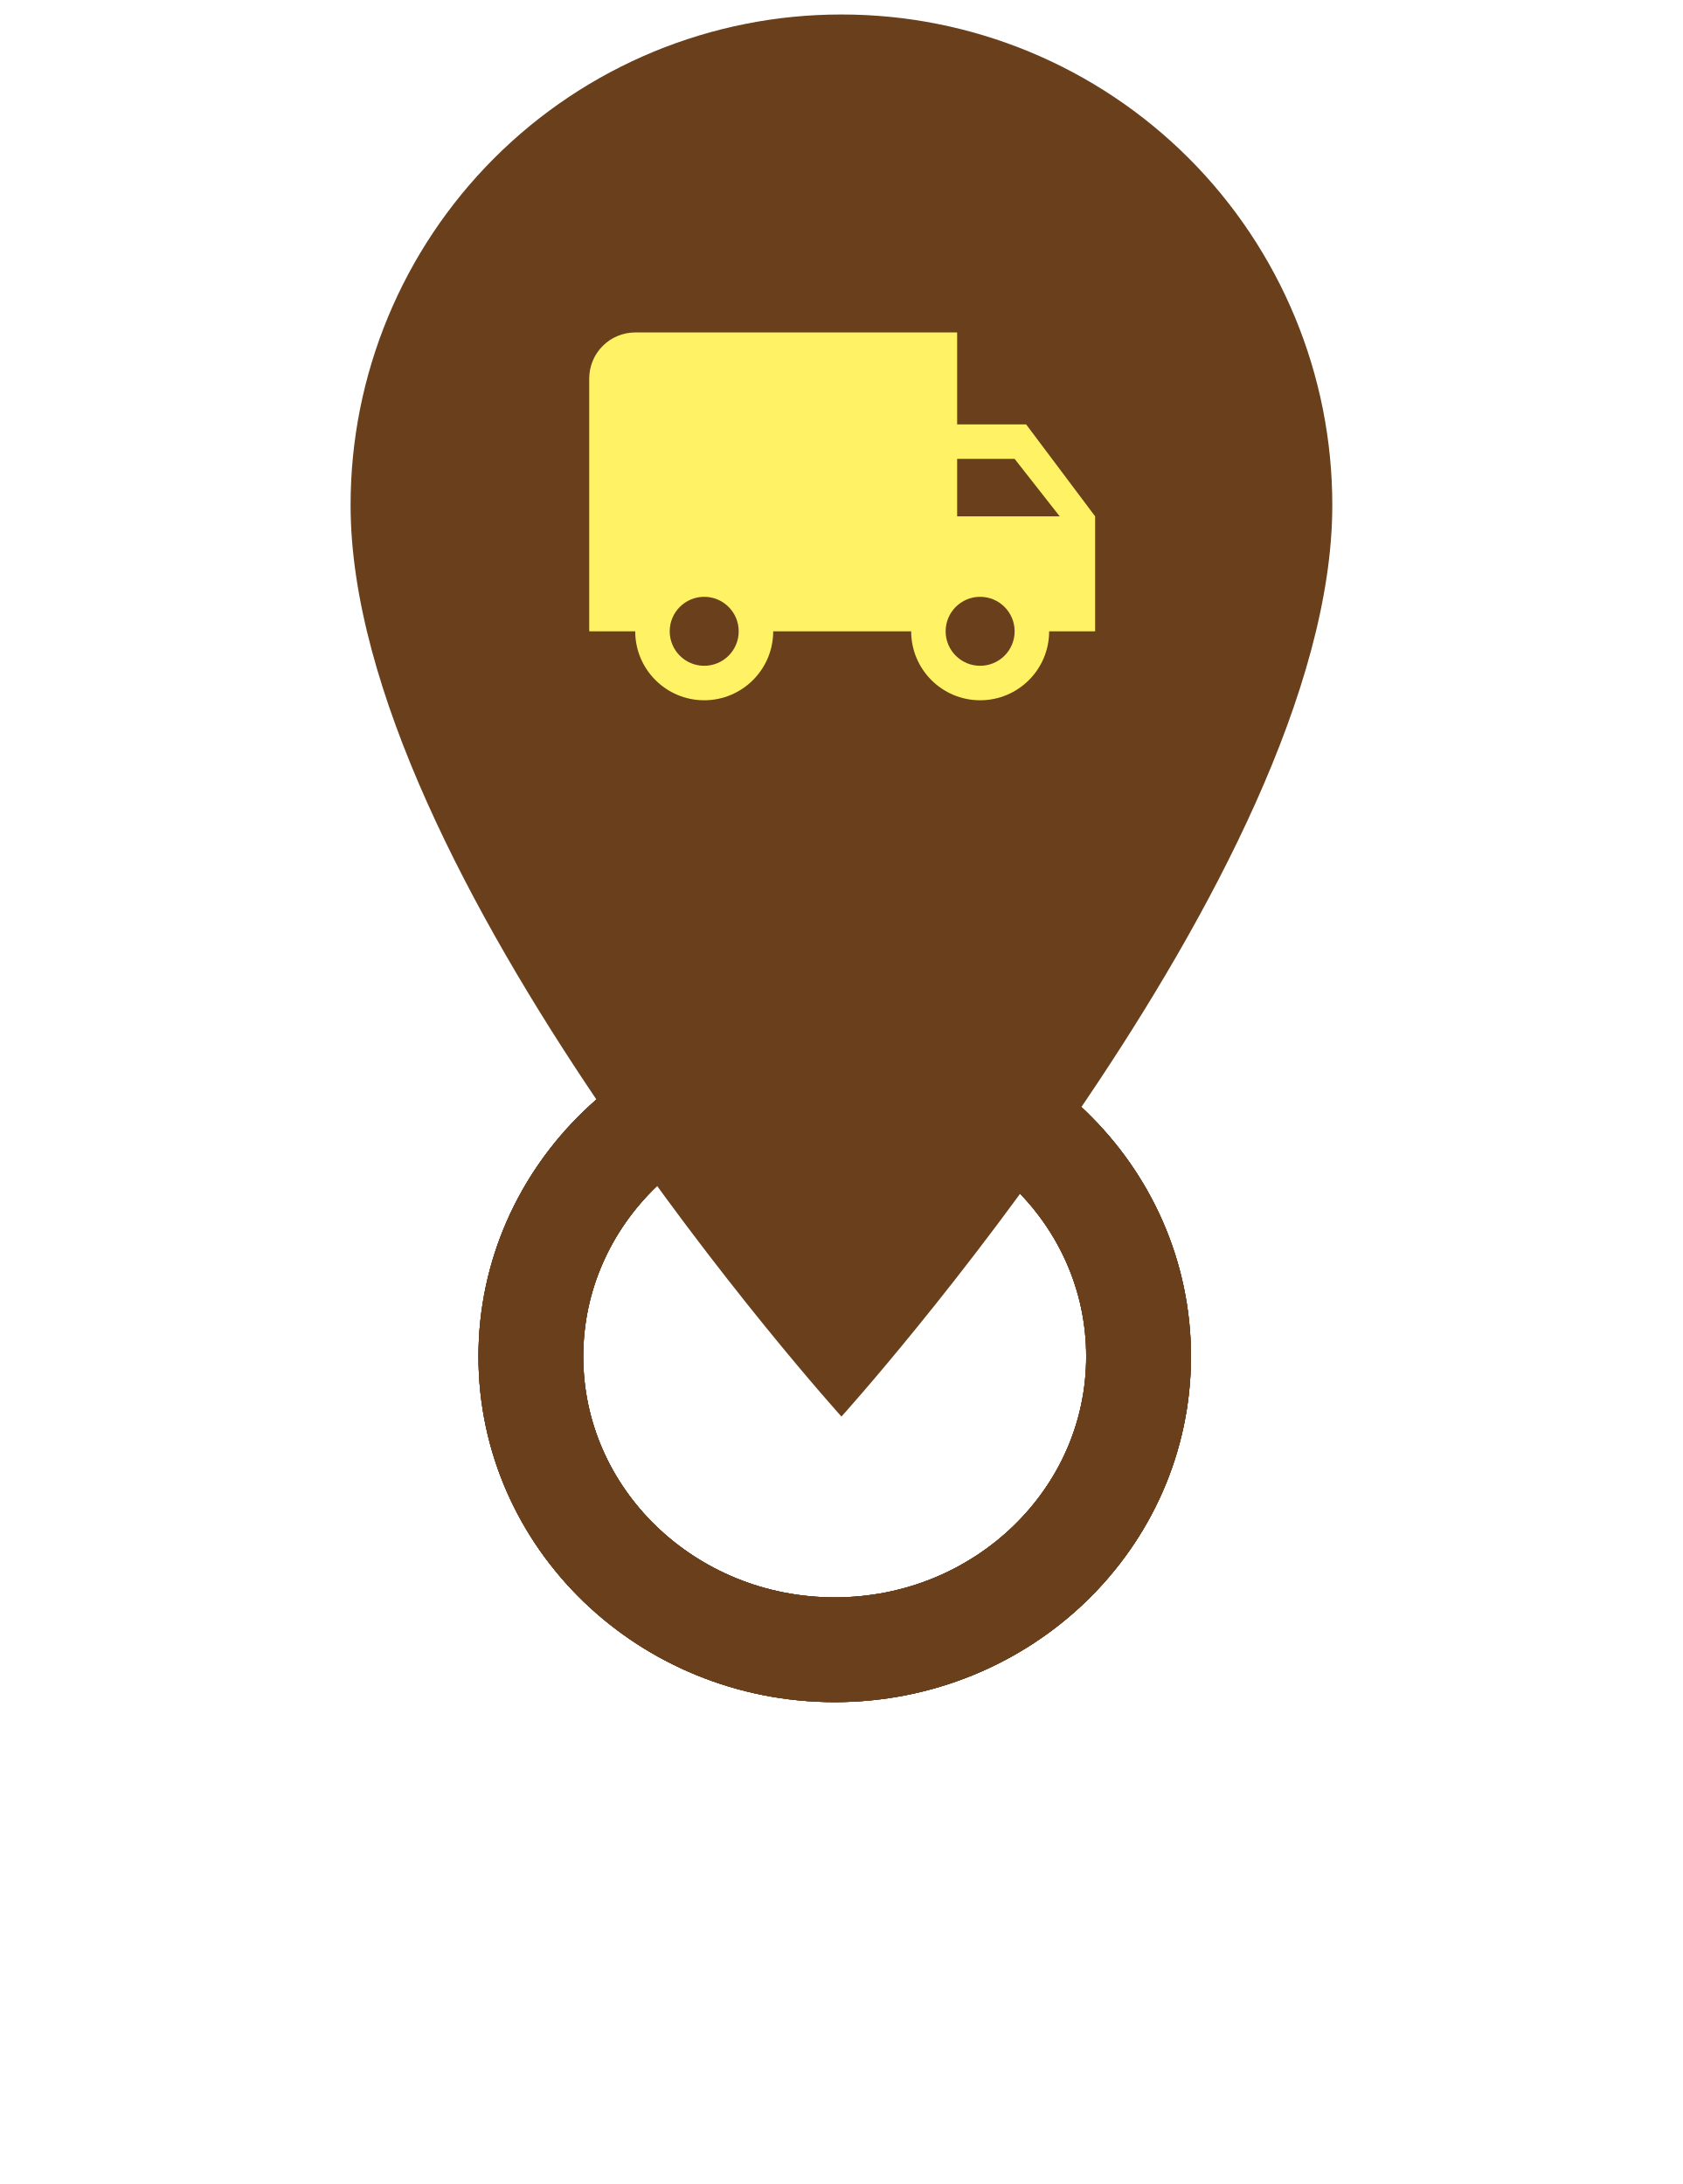
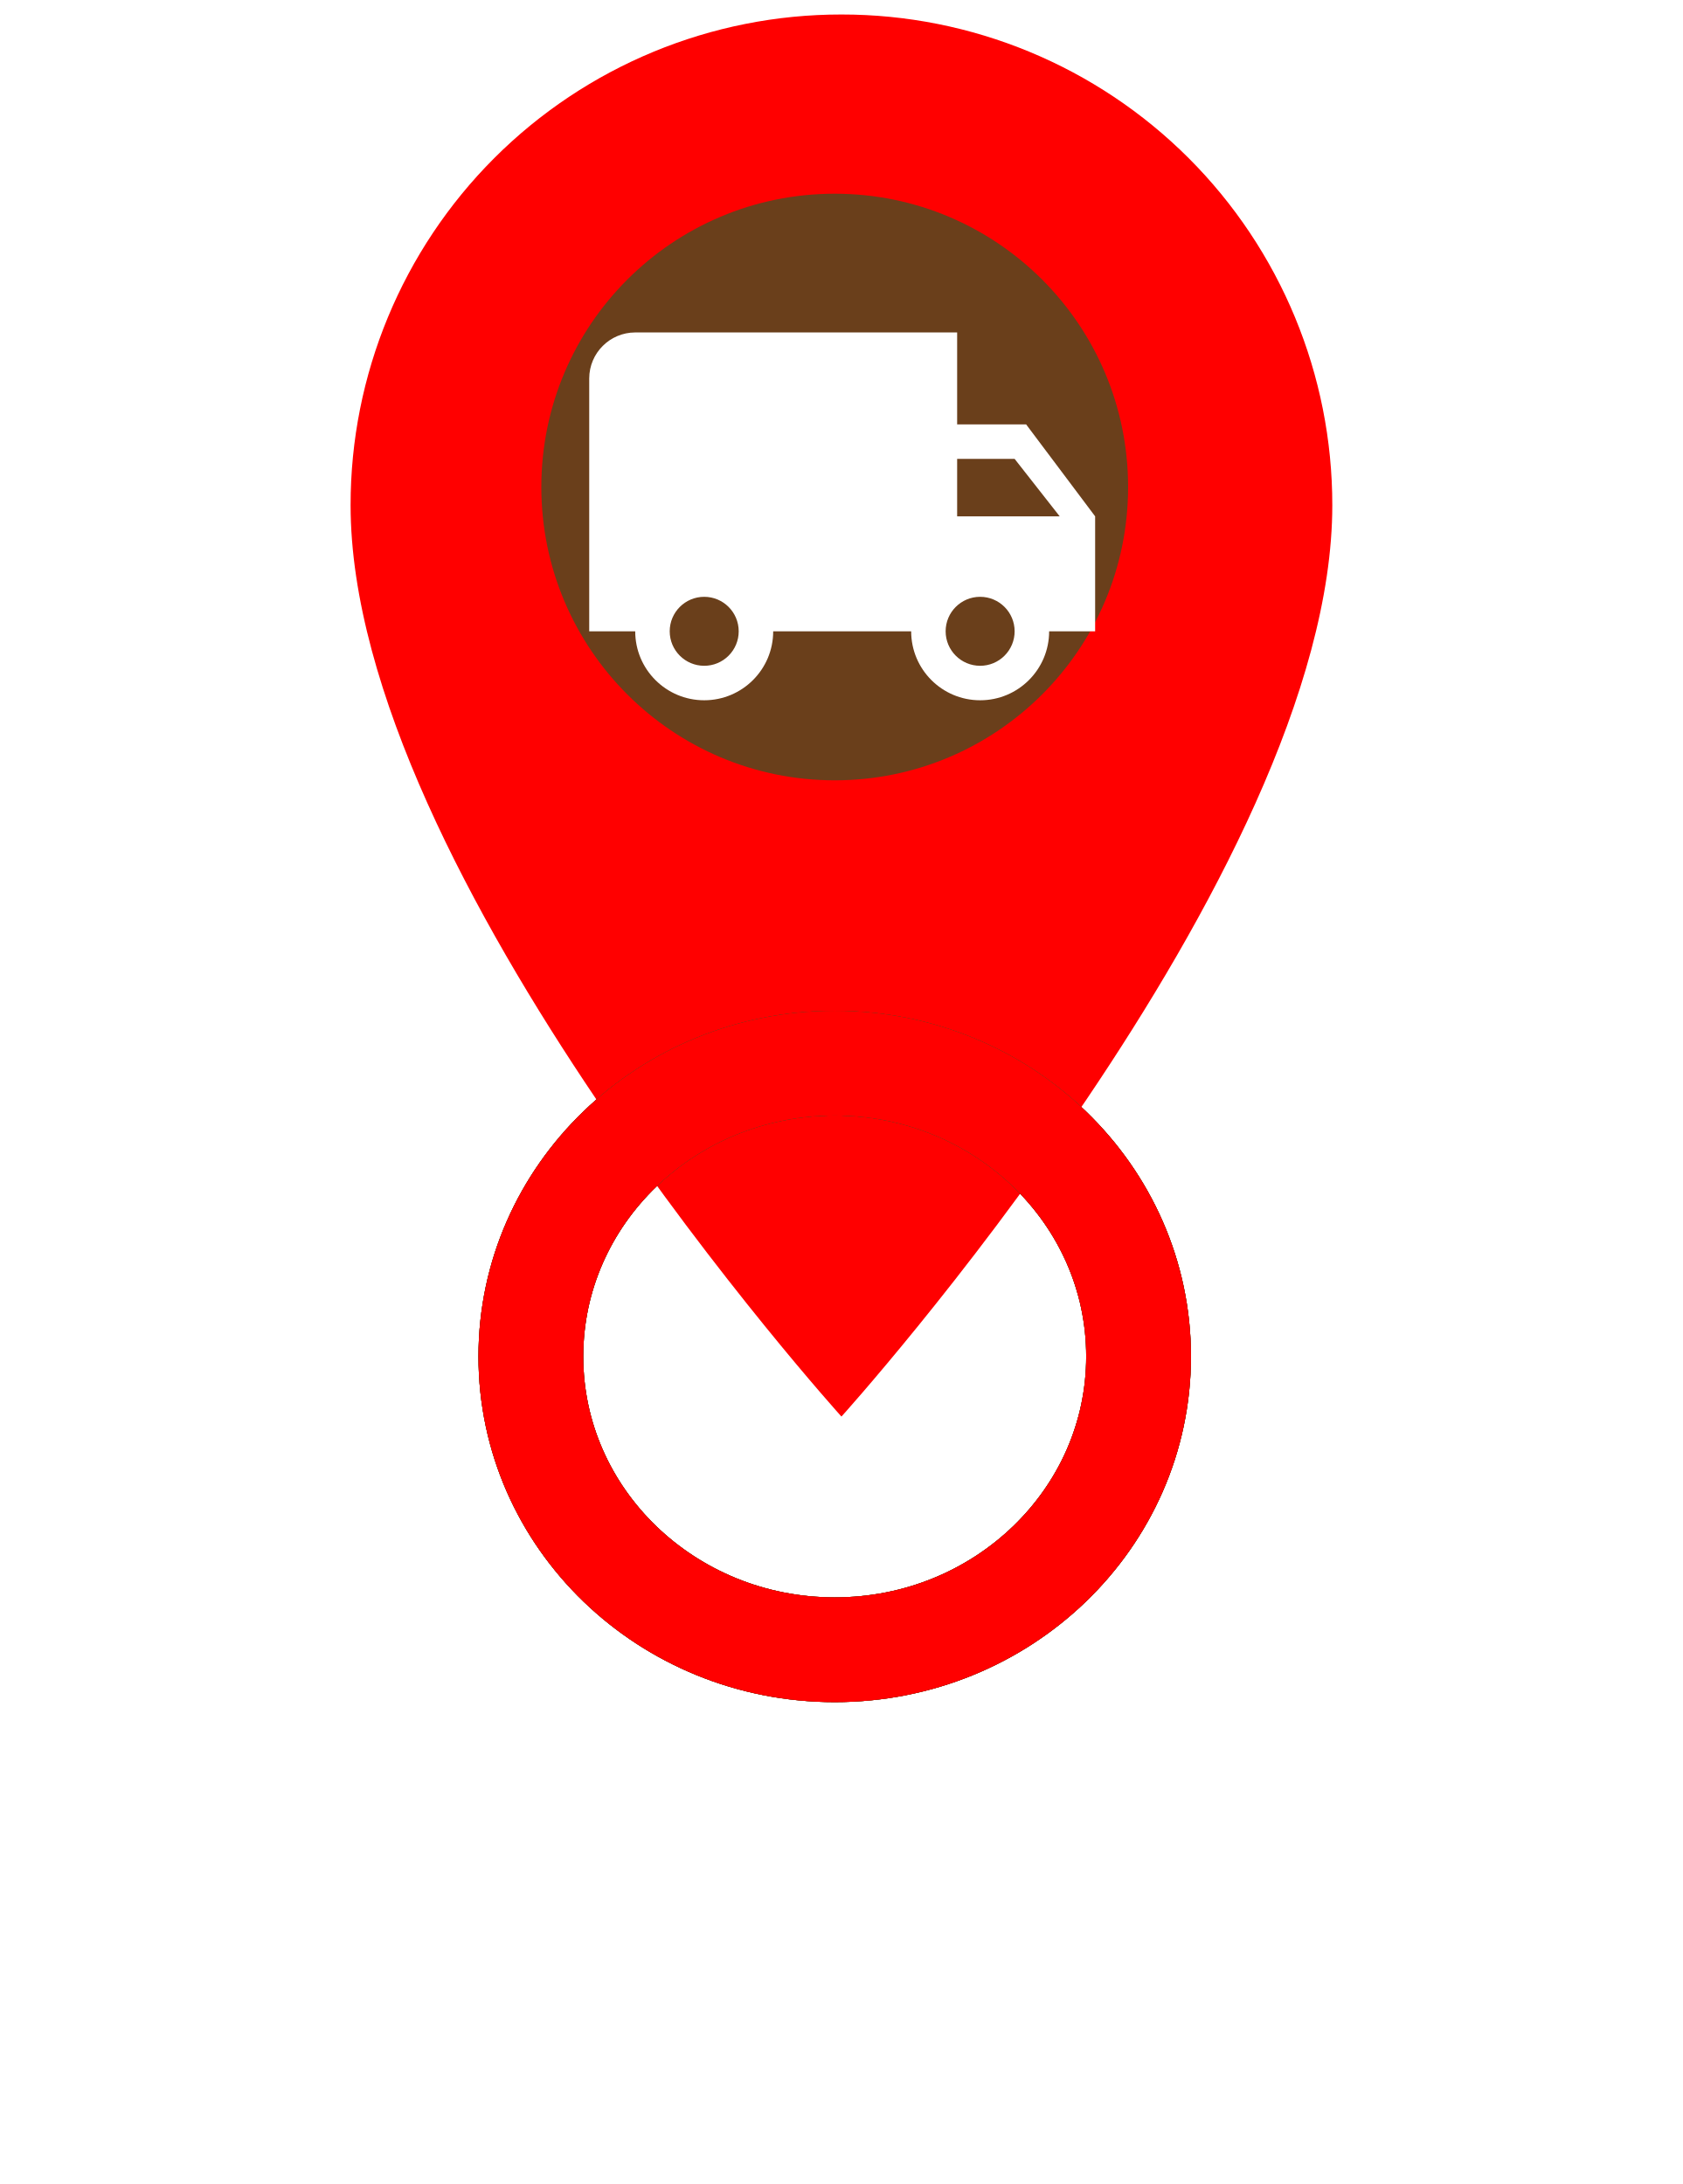
<svg xmlns="http://www.w3.org/2000/svg" id="ee7ffv7tyuqv1" viewBox="0 0 80.306 104.246" shape-rendering="geometricPrecision" text-rendering="geometricPrecision">
  <style>#ee7ffv7tyuqv13_ts {animation: ee7ffv7tyuqv13_ts__ts 3000ms linear infinite normal forwards}@keyframes ee7ffv7tyuqv13_ts__ts { 0% {transform: translate(17px,4.5px) scale(1,1)} 46% {transform: translate(17px,4.5px) scale(2,2)} 100% {transform: translate(17px,4.5px) scale(2,2)} }#ee7ffv7tyuqv13 {animation: ee7ffv7tyuqv13_c_o 3000ms linear infinite normal forwards}@keyframes ee7ffv7tyuqv13_c_o { 0% {opacity: 1} 46.667% {opacity: 0} 100% {opacity: 0} }#ee7ffv7tyuqv16_ts {animation: ee7ffv7tyuqv16_ts__ts 3000ms linear infinite normal forwards}@keyframes ee7ffv7tyuqv16_ts__ts { 0% {transform: translate(17px,4.5px) scale(1,1)} 26.667% {transform: translate(17px,4.5px) scale(1,1)} 73.333% {transform: translate(17px,4.5px) scale(2,2)} 100% {transform: translate(17px,4.5px) scale(2,2)} }#ee7ffv7tyuqv16 {animation: ee7ffv7tyuqv16_c_o 3000ms linear infinite normal forwards}@keyframes ee7ffv7tyuqv16_c_o { 0% {opacity: 1} 26.667% {opacity: 1} 73.333% {opacity: 0} 100% {opacity: 0} }#ee7ffv7tyuqv19_ts {animation: ee7ffv7tyuqv19_ts__ts 3000ms linear infinite normal forwards}@keyframes ee7ffv7tyuqv19_ts__ts { 0% {transform: translate(17px,4.5px) scale(1,1)} 26.667% {transform: translate(17px,4.5px) scale(1,1)} 53.333% {transform: translate(17px,4.5px) scale(1,1)} 100% {transform: translate(17px,4.5px) scale(2,2)} }#ee7ffv7tyuqv19 {animation: ee7ffv7tyuqv19_c_o 3000ms linear infinite normal forwards}@keyframes ee7ffv7tyuqv19_c_o { 0% {opacity: 1} 53.333% {opacity: 1} 100% {opacity: 0} }</style>
  <g id="ee7ffv7tyuqv2" transform="matrix(1 0 0 1 453.832 -283.754)">
    <g id="ee7ffv7tyuqv3" transform="matrix(1 0 0 1 -453.832 283.754)">
      <g id="ee7ffv7tyuqv4">
        <path id="ee7ffv7tyuqv5" d="M0,0L80.306,0L80.306,80.306L0,80.306Z" transform="matrix(1 0 0 1 0 -6)" fill="none" stroke="none" stroke-width="1" />
-         <path id="ee7ffv7tyuqv6" d="M28.423,2C22.209,1.995,16.249,4.462,11.855,8.855C7.462,13.249,4.995,19.209,5,25.423C5,42.99,28.423,68.923,28.423,68.923C28.423,68.923,51.846,42.991,51.846,25.423C51.851,19.209,49.384,13.249,44.991,8.855C40.597,4.462,34.637,1.995,28.423,2ZM28.423,33.788C23.803,33.788,20.058,30.043,20.058,25.423C20.058,20.803,23.803,17.058,28.423,17.058C33.043,17.058,36.788,20.803,36.788,25.423C36.786,30.042,33.042,33.786,28.423,33.788Z" transform="matrix(1 0 0 1 11.73 -1.308)" fill="rgb(106,63,27)" stroke="none" stroke-width="1" />
+         <path id="ee7ffv7tyuqv6" d="M28.423,2C22.209,1.995,16.249,4.462,11.855,8.855C7.462,13.249,4.995,19.209,5,25.423C5,42.99,28.423,68.923,28.423,68.923C28.423,68.923,51.846,42.991,51.846,25.423C51.851,19.209,49.384,13.249,44.991,8.855C40.597,4.462,34.637,1.995,28.423,2ZM28.423,33.788C23.803,33.788,20.058,30.043,20.058,25.423C20.058,20.803,23.803,17.058,28.423,17.058C33.043,17.058,36.788,20.803,36.788,25.423C36.786,30.042,33.042,33.786,28.423,33.788Z" transform="matrix(1 0 0 1 11.73 -1.308)" fill="rgb(255,0,0)" stroke="none" stroke-width="1" />
      </g>
      <circle id="ee7ffv7tyuqv7" r="14" transform="matrix(1 0 0 1 39.832 23.246)" fill="rgb(106,63,27)" stroke="none" stroke-width="1" />
      <g id="ee7ffv7tyuqv8" transform="matrix(1 0 0 1 27.02 17.479)">
        <path id="ee7ffv7tyuqv9" d="M0,0L26.335,0L26.335,26.335L0,26.335Z" transform="matrix(1 0 0 1 0 -6)" fill="none" stroke="none" stroke-width="1" />
-         <path id="ee7ffv7tyuqv10" d="M21.849,8.389L18.557,8.389L18.557,4L3.195,4C1.984,4.003,1.003,4.984,1,6.195L1,18.265L3.195,18.265C3.195,20.083,4.669,21.557,6.487,21.557C8.305,21.557,9.779,20.083,9.779,18.265L16.363,18.265C16.363,20.083,17.837,21.557,19.655,21.557C21.473,21.557,22.947,20.083,22.947,18.265L25.142,18.265L25.142,12.778ZM6.487,19.911C5.578,19.911,4.841,19.174,4.841,18.265C4.841,17.356,5.578,16.619,6.487,16.619C7.396,16.619,8.133,17.356,8.133,18.265C8.134,18.702,7.96,19.121,7.651,19.429C7.343,19.738,6.924,19.912,6.487,19.911ZM21.3,10.035L23.451,12.778L18.557,12.778L18.557,10.035ZM19.654,19.911C18.745,19.911,18.008,19.174,18.008,18.265C18.008,17.356,18.745,16.619,19.654,16.619C20.563,16.619,21.3,17.356,21.3,18.265C21.301,18.702,21.127,19.121,20.818,19.429C20.51,19.738,20.091,19.912,19.654,19.911Z" transform="matrix(1 0 0 1 0.097 -5.611)" fill="rgb(255,243,101)" stroke="none" stroke-width="1" />
+         <path id="ee7ffv7tyuqv10" d="M21.849,8.389L18.557,8.389L18.557,4L3.195,4C1.984,4.003,1.003,4.984,1,6.195L1,18.265L3.195,18.265C3.195,20.083,4.669,21.557,6.487,21.557C8.305,21.557,9.779,20.083,9.779,18.265L16.363,18.265C16.363,20.083,17.837,21.557,19.655,21.557C21.473,21.557,22.947,20.083,22.947,18.265L25.142,18.265L25.142,12.778ZM6.487,19.911C5.578,19.911,4.841,19.174,4.841,18.265C4.841,17.356,5.578,16.619,6.487,16.619C7.396,16.619,8.133,17.356,8.133,18.265C8.134,18.702,7.96,19.121,7.651,19.429C7.343,19.738,6.924,19.912,6.487,19.911ZM21.3,10.035L23.451,12.778L18.557,12.778L18.557,10.035ZM19.654,19.911C18.745,19.911,18.008,19.174,18.008,18.265C18.008,17.356,18.745,16.619,19.654,16.619C20.563,16.619,21.3,17.356,21.3,18.265C21.301,18.702,21.127,19.121,20.818,19.429C20.51,19.738,20.091,19.912,19.654,19.911Z" transform="matrix(1 0 0 1 0.097 -5.611)" fill="rgb(255,255,255)" stroke="none" stroke-width="1" />
      </g>
    </g>
    <g id="ee7ffv7tyuqv11" transform="matrix(1 0 0 1 -431 344)">
      <ellipse id="ee7ffv7tyuqv12" rx="17" ry="16.5" transform="matrix(1 0 0 1 17 4.5)" fill="none" stroke="none" stroke-width="5" />
      <g id="ee7ffv7tyuqv13_ts" transform="translate(17,4.5) scale(1,1)">
        <ellipse id="ee7ffv7tyuqv13" rx="14.5" ry="14" transform="translate(0,0)" fill="none" stroke="rgb(106,63,27)" stroke-width="5" />
      </g>
    </g>
    <g id="ee7ffv7tyuqv14" transform="matrix(1 0 0 1 -431 344)">
      <ellipse id="ee7ffv7tyuqv15" rx="17" ry="16.5" transform="matrix(1 0 0 1 17 4.5)" fill="none" stroke="none" stroke-width="5" />
      <g id="ee7ffv7tyuqv16_ts" transform="translate(17,4.5) scale(1,1)">
        <ellipse id="ee7ffv7tyuqv16" rx="14.5" ry="14" transform="translate(0,0)" fill="none" stroke="rgb(106,63,27)" stroke-width="5" />
      </g>
    </g>
    <g id="ee7ffv7tyuqv17" transform="matrix(1 0 0 1 -431 344)">
      <ellipse id="ee7ffv7tyuqv18" rx="17" ry="16.5" transform="matrix(1 0 0 1 17 4.5)" fill="none" stroke="none" stroke-width="5" />
      <g id="ee7ffv7tyuqv19_ts" transform="translate(17,4.5) scale(1,1)">
        <ellipse id="ee7ffv7tyuqv19" rx="14.5" ry="14" transform="translate(0,0)" fill="none" stroke="rgb(106,63,27)" stroke-width="5" />
      </g>
    </g>
    <g id="ee7ffv7tyuqv20" transform="matrix(1 0 0 1 -431 344)">
      <ellipse id="ee7ffv7tyuqv21" rx="17" ry="16.5" transform="matrix(1 0 0 1 17 4.5)" fill="none" stroke="none" stroke-width="5" />
-       <ellipse id="ee7ffv7tyuqv22" rx="14.5" ry="14" transform="matrix(1 0 0 1 17 4.5)" fill="none" stroke="rgb(106,63,27)" stroke-width="5" />
+       <ellipse id="ee7ffv7tyuqv22" rx="14.5" ry="14" transform="matrix(1 0 0 1 17 4.5)" fill="none" stroke="rgb(255,0,0)" stroke-width="5" />
    </g>
  </g>
</svg>
